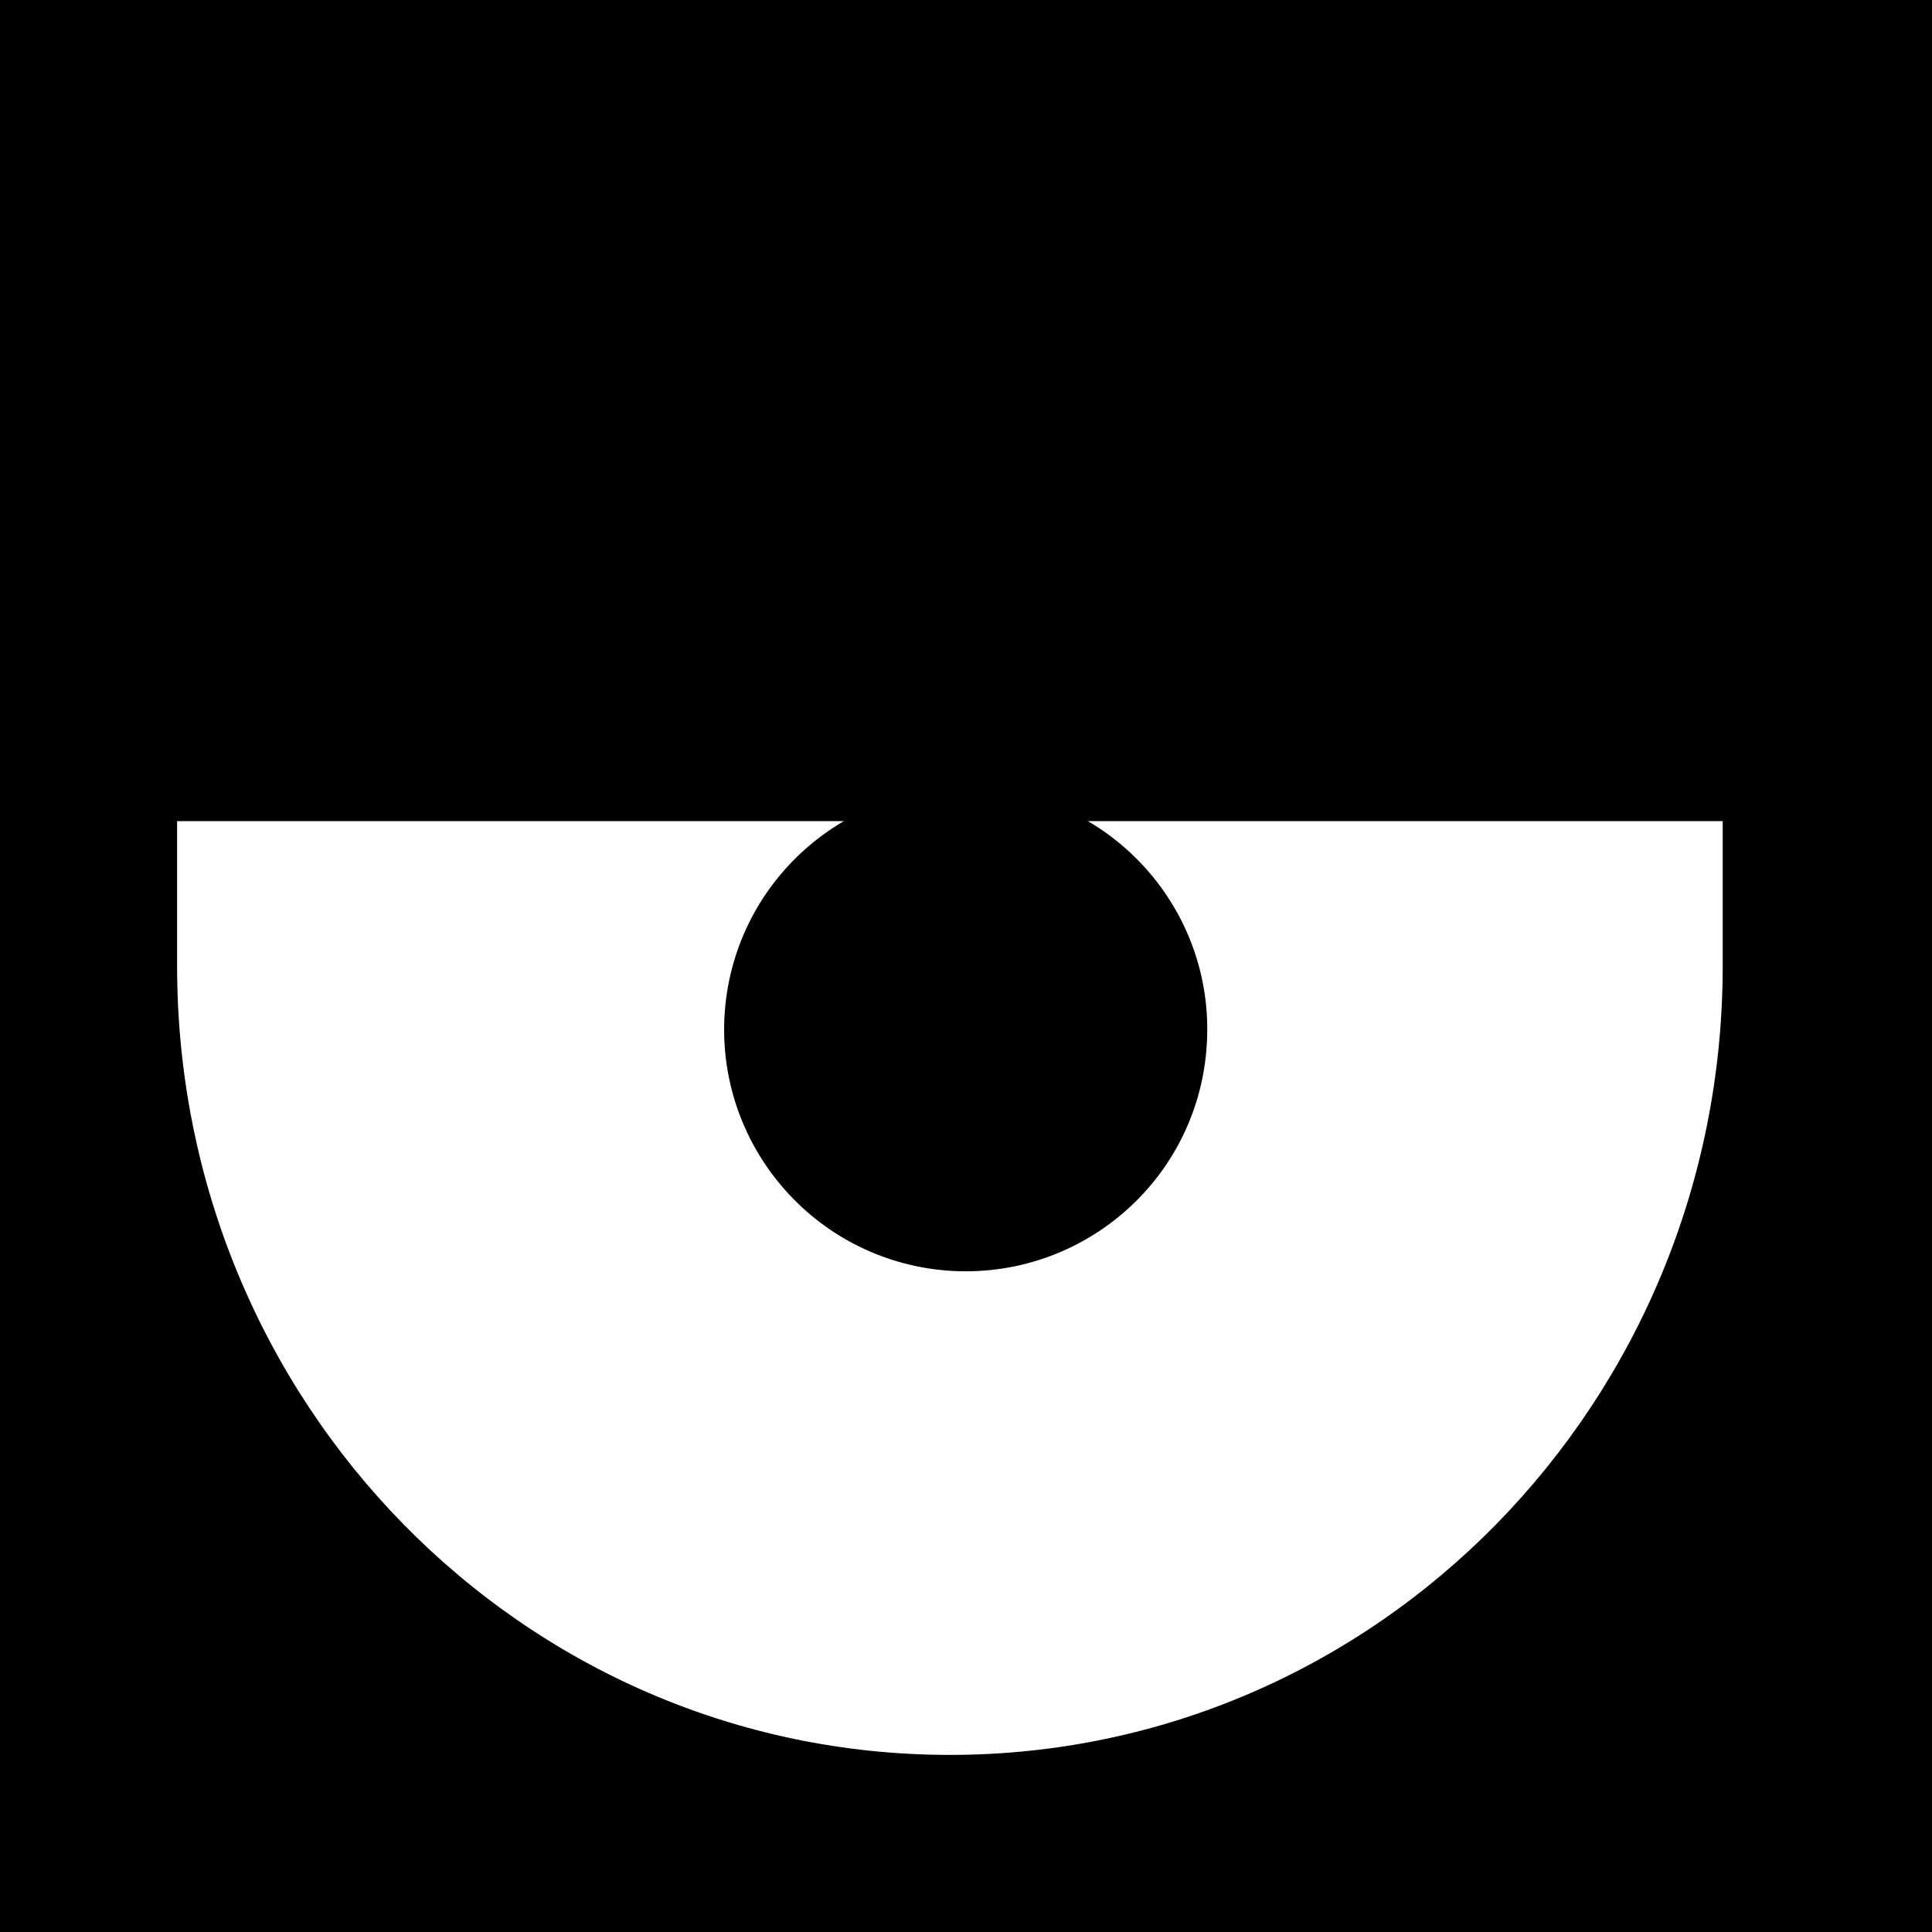
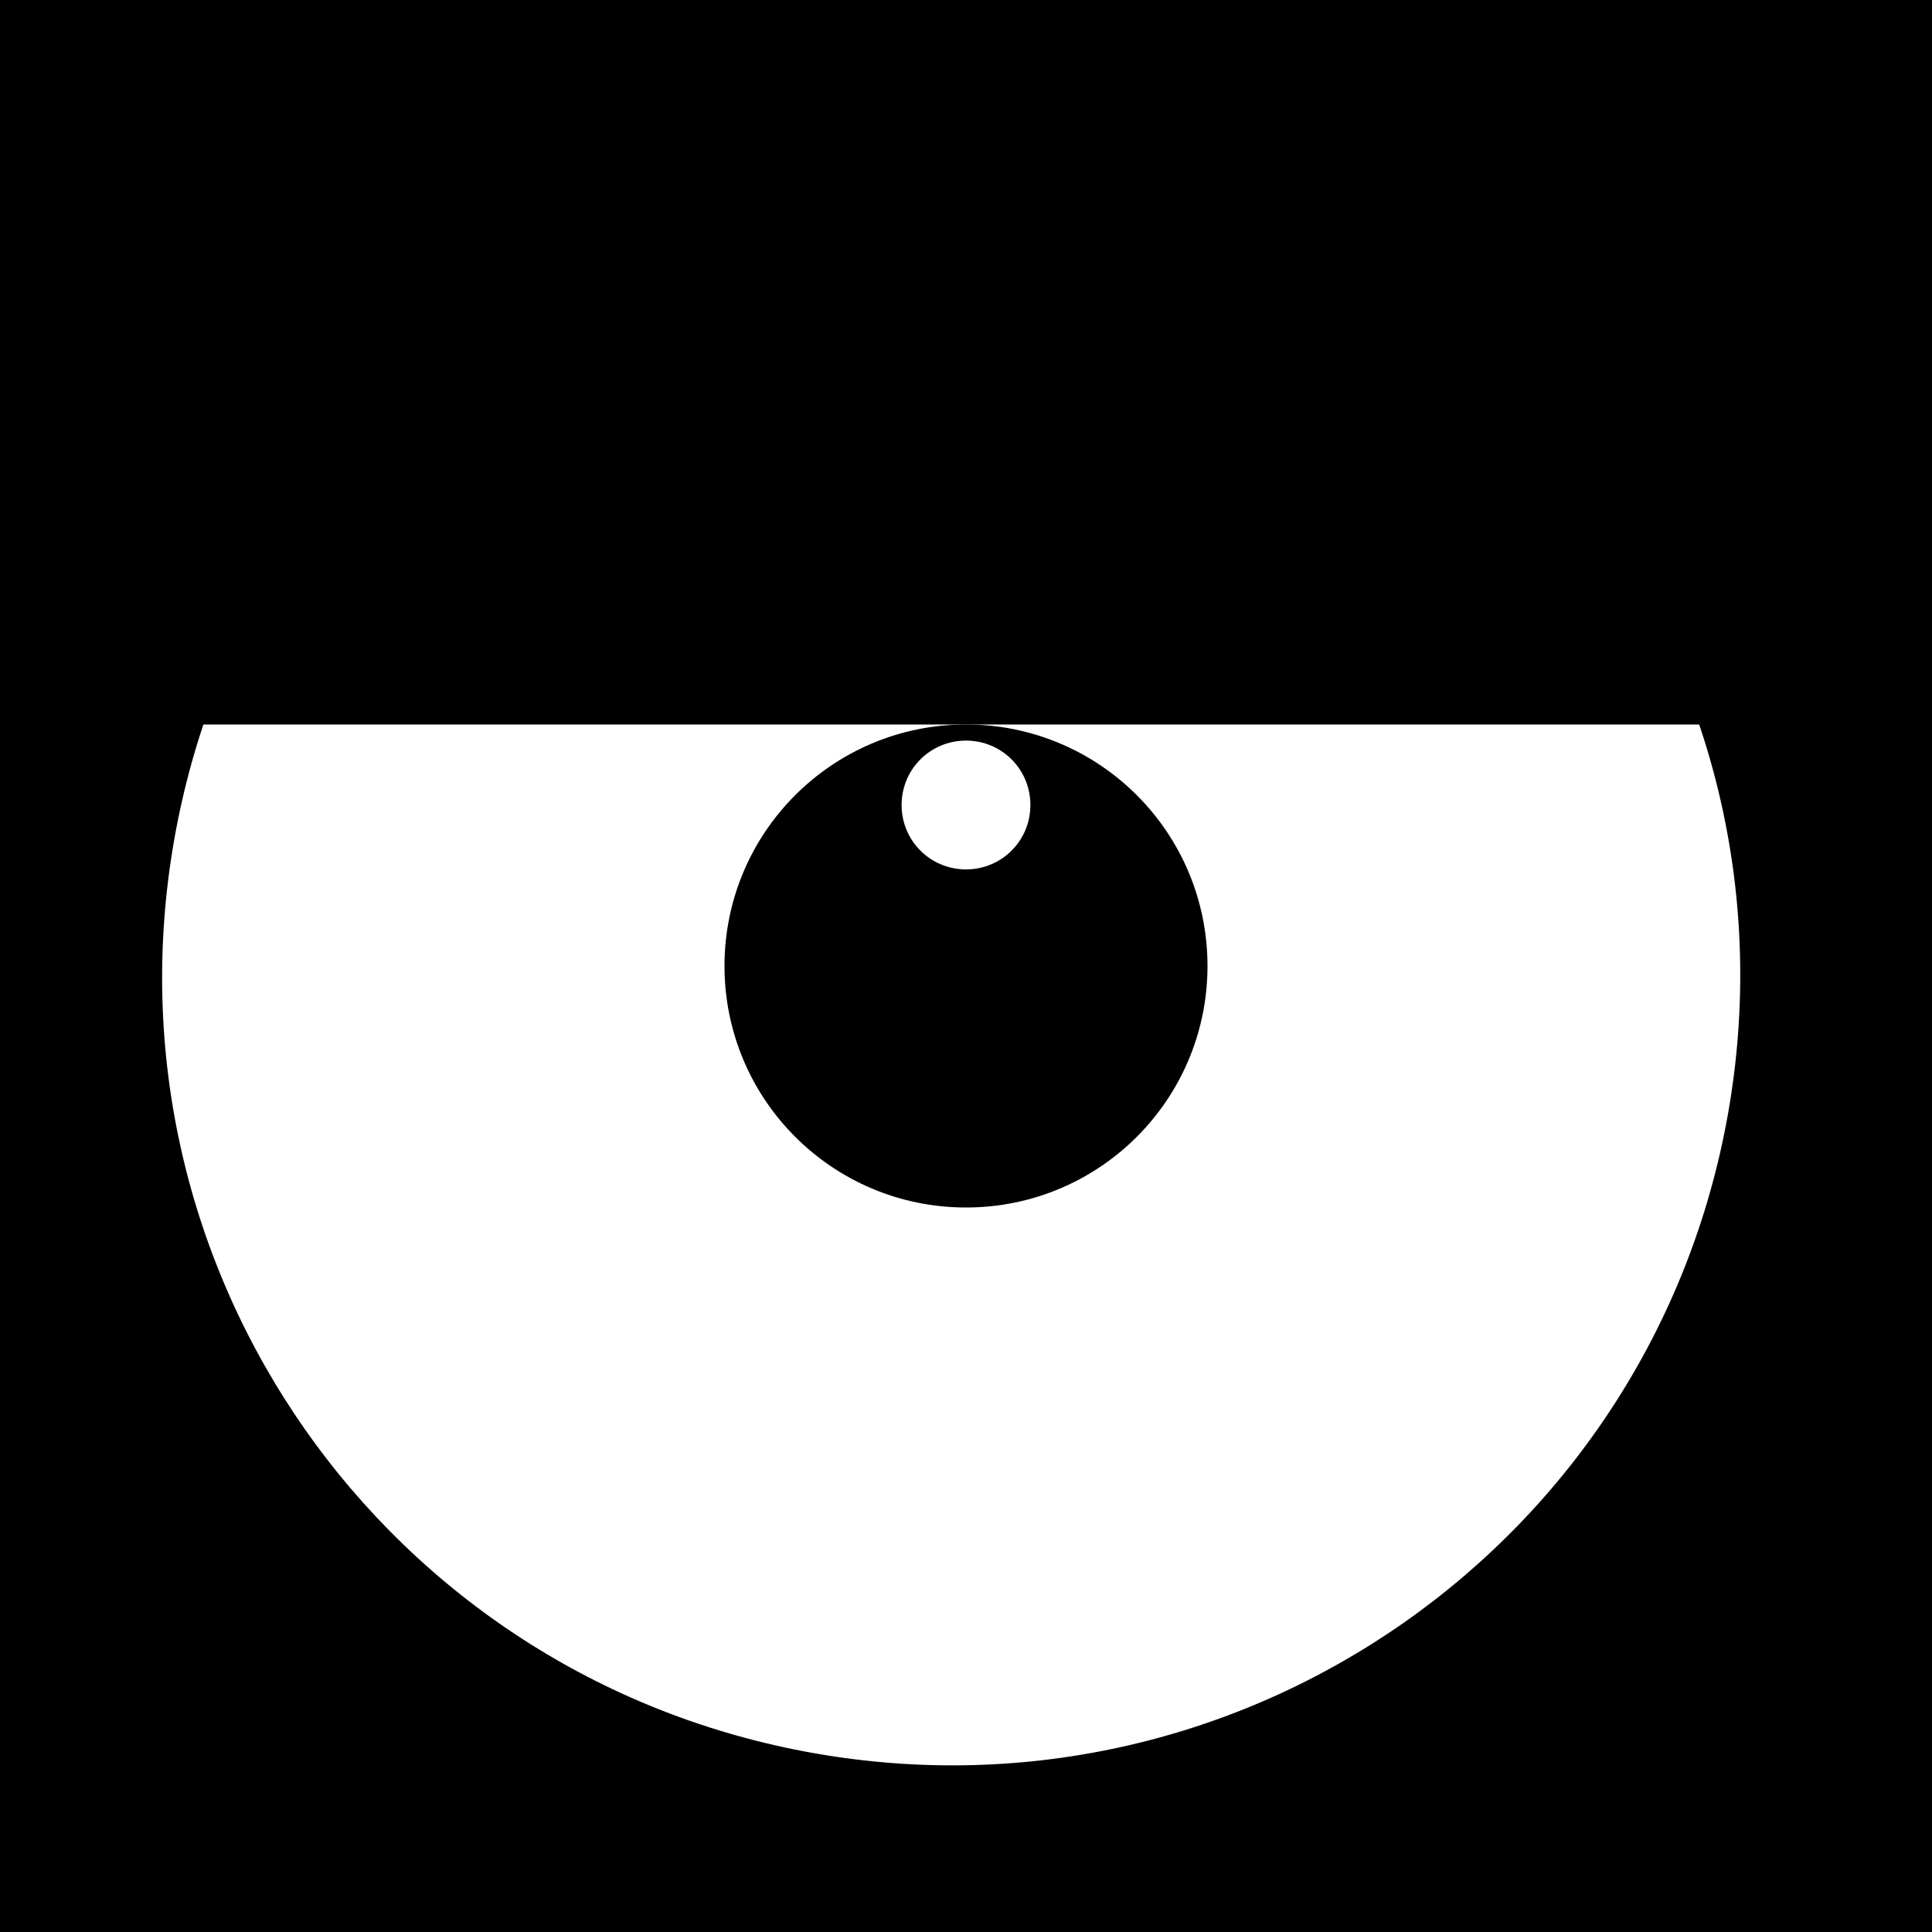
<svg xmlns="http://www.w3.org/2000/svg" viewBox="0 0 60 60" width="60" height="60">
-   <g id="eyes-4">
+   <g id="eyes-04">
    <path id="skin" d="M0 30L0 60L60 60L60 0L0 0L0 30Z" fill="$[skinColor]" />
    <path id="skin-tone" d="M0 30L0 60L60 60L60 0L0 0L0 30Z" mix-blend-mode="color-burn" fill="$[skinTone]" />
-     <path id="eyelid-stroke" d="M23.24 54.46C9.85 50.99 1.84 37.37 5.31 23.99C8.78 10.6 22.39 2.59 35.78 6.06C49.16 9.53 57.18 23.14 53.71 36.53C50.24 49.91 36.62 57.93 23.24 54.46Z" fill="none" stroke="#000" stroke-width="1" />
-     <path id="eyelid" d="M0 42.5L0 60L60 60L60 25L0 25L0 42.5Z" fill="$[skinColor]" />
-     <path id="eyelid-tone" d="M0 42.5L0 60L60 60L60 25L0 25L0 42.5Z" mix-blend-mode="color-burn" fill="$[skinTone]" />
-     <path id="white" d="M29.5 55C15.95 55 5 43.82 5 30C5 25 5 25 5 25L54 25C54 25 54 25 54 30C54 43.82 43.04 55 29.5 55Z" fill="#fff" stroke="#000" stroke-width="1" />
-     <path id="pupil" d="M29.44 38.96C25.58 38.65 22.71 35.28 23.01 31.42C23.32 27.57 26.69 24.69 30.55 25C34.4 25.3 37.28 28.67 36.97 32.53C36.67 36.39 33.3 39.26 29.44 38.96Z" fill="#000" stroke="#000" stroke-width="1" />
+     <path id="white" d="M25.2 54.94C11.58 52.54 2.52 39.59 4.92 25.98C7.32 12.36 20.26 3.3 33.88 5.7C47.49 8.1 56.56 21.04 54.16 34.66C51.76 48.27 38.81 57.34 25.2 54.94Z" fill="#fff" stroke="#000" stroke-width="1" />
+     <path id="iris" d="M30 37C26.13 37 23 33.87 23 30C23 26.13 26.13 23 30 23C33.87 23 37 26.13 37 30C37 33.87 33.87 37 30 37Z" fill="#000" stroke="$[eyeColor]" stroke-width="15" />
+     <path id="pupil" d="M30 37C26.13 37 23 33.87 23 30C23 26.13 26.13 23 30 23C33.87 23 37 26.13 37 30C37 33.87 33.87 37 30 37Z" fill="#000" stroke="#000" stroke-width="1" />
+     <path id="light" d="M30 27C28.89 27 28 26.11 28 25C28 23.89 28.89 23 30 23C31.11 23 32 23.89 32 25C32 26.11 31.11 27 30 27Z" fill="#fff" />
+     <path id="eyelid" d="M0 11L0 22L60 22L60 0L0 0L0 11Z" fill="$[skinColor]" />
+     <path id="eyelid-tone" d="M0 11L0 22L60 22L60 0L0 0L0 11Z" mix-blend-mode="color-burn" fill="$[skinTone]" />
+     <path id="eyelid-stroke" d="M6 22L53 22" fill="none" stroke="#000" stroke-width="1" />
  </g>
</svg>
